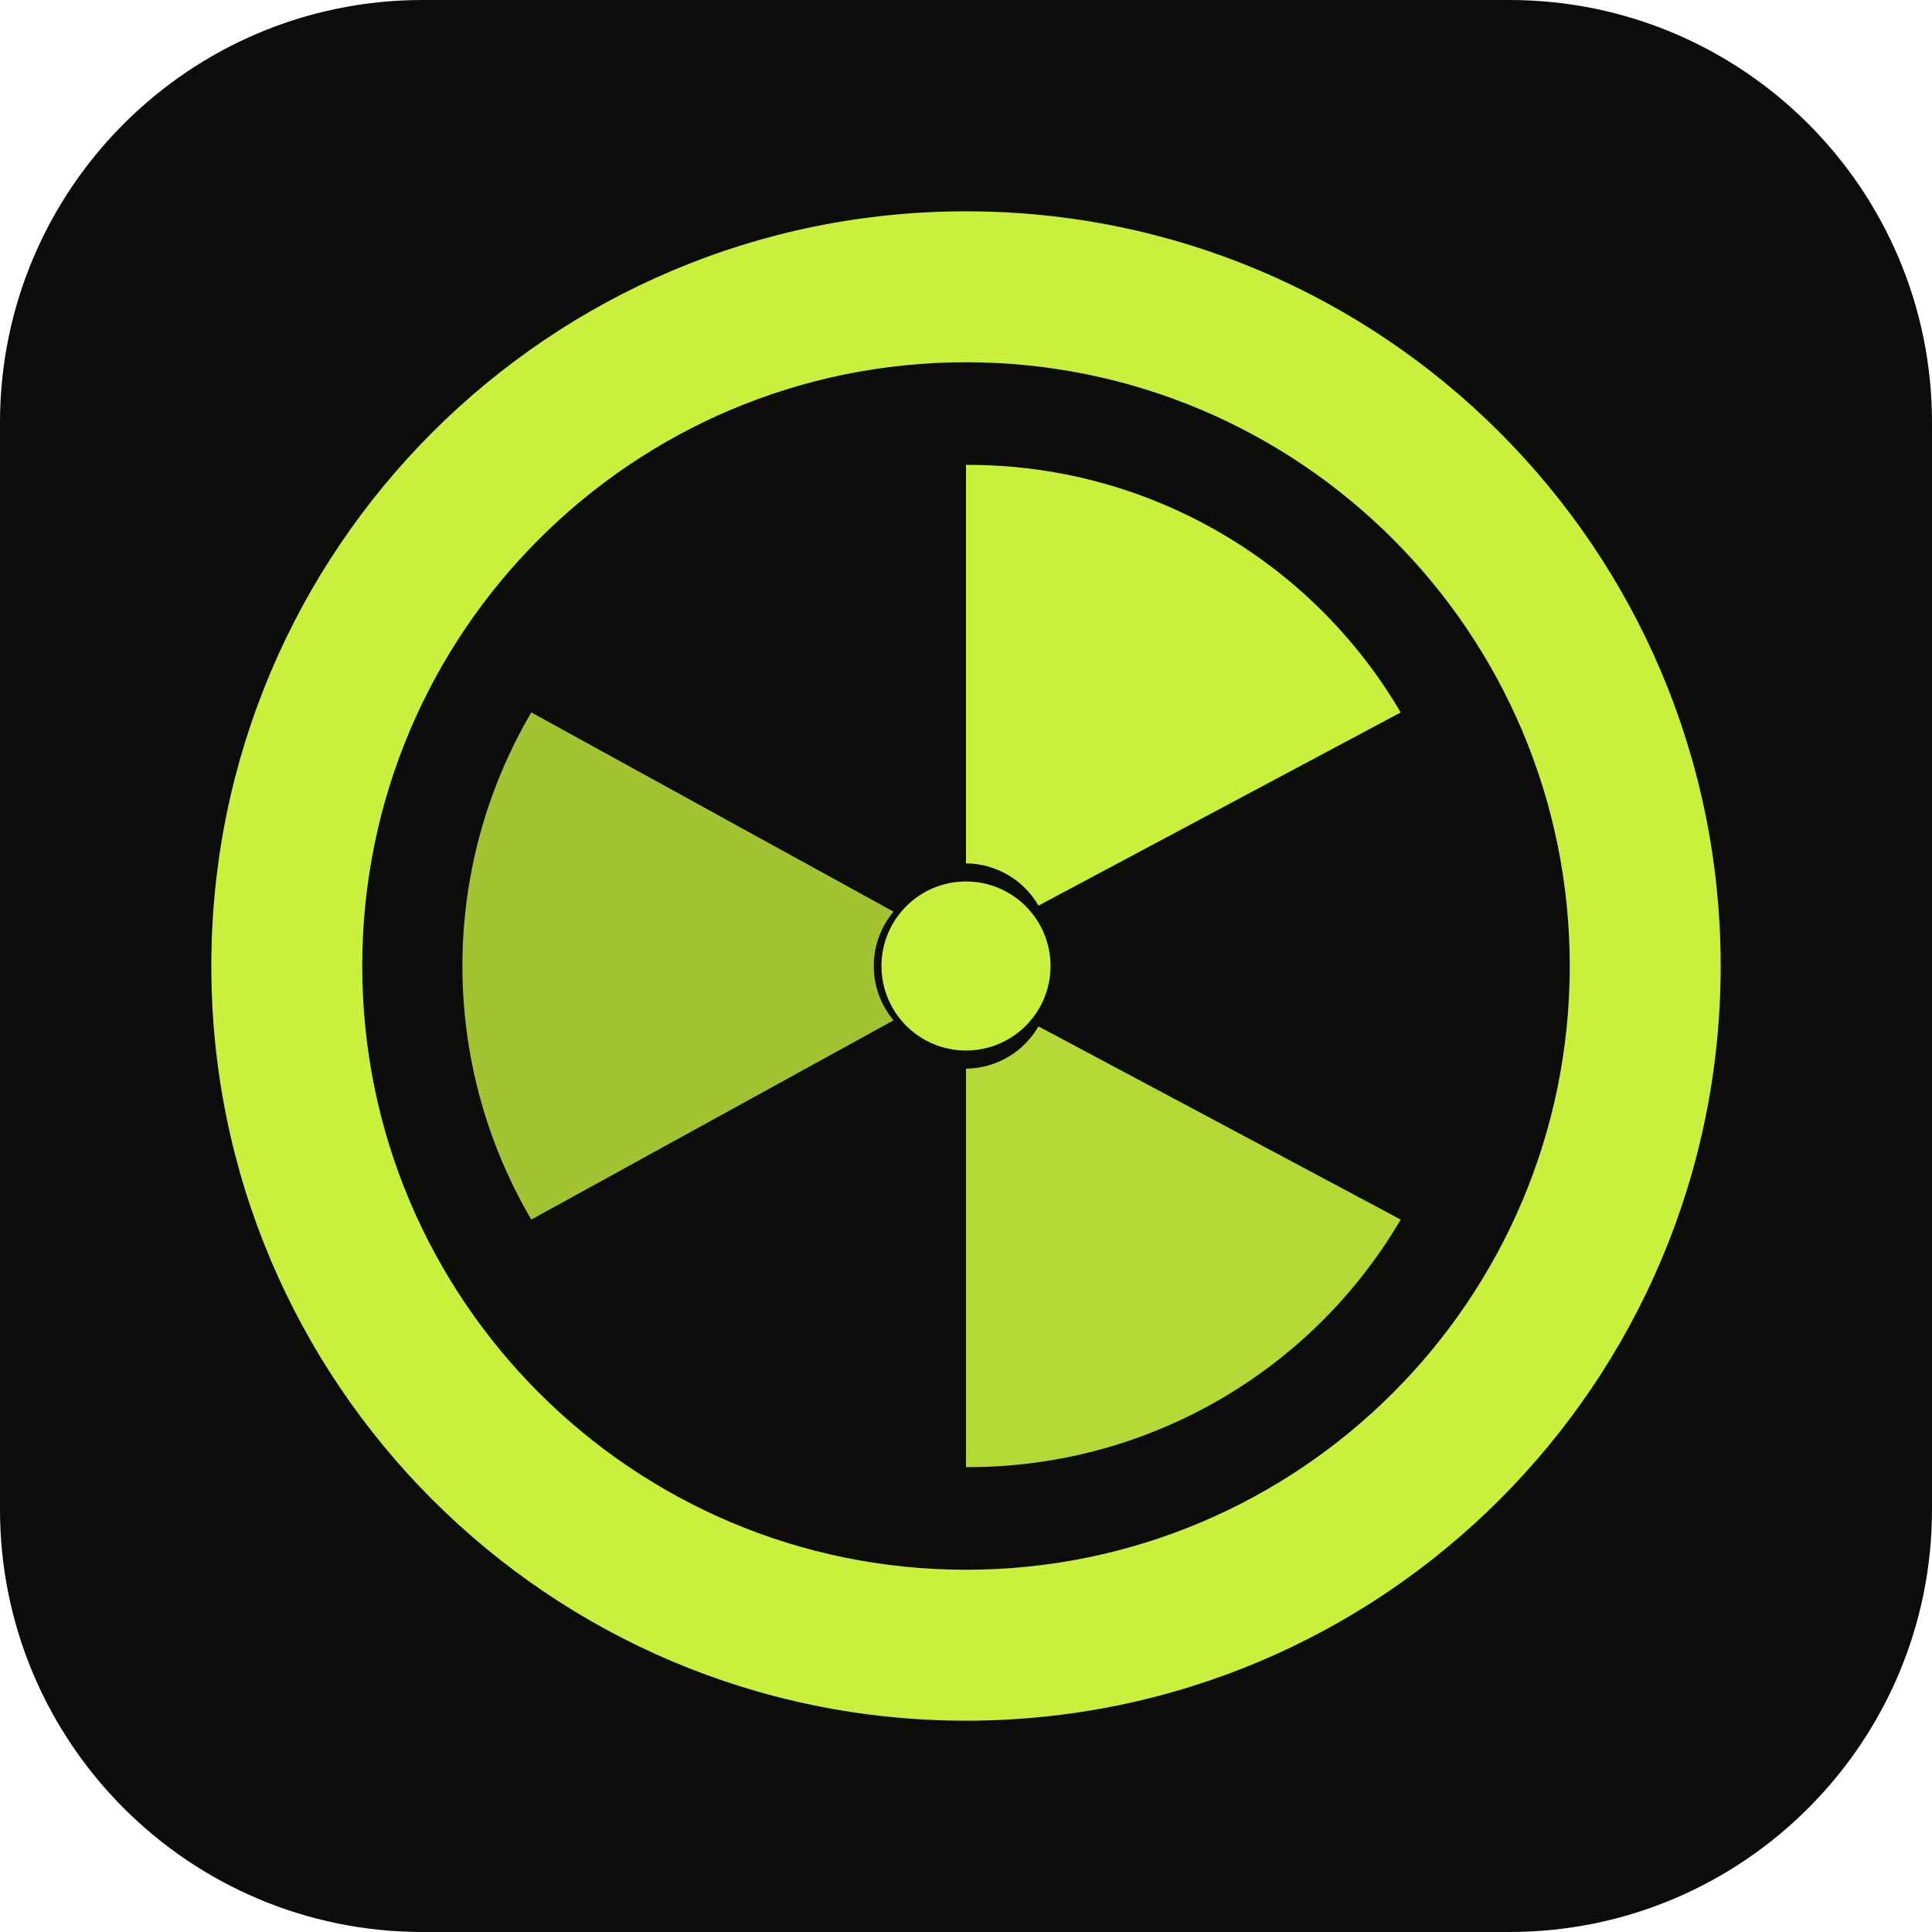
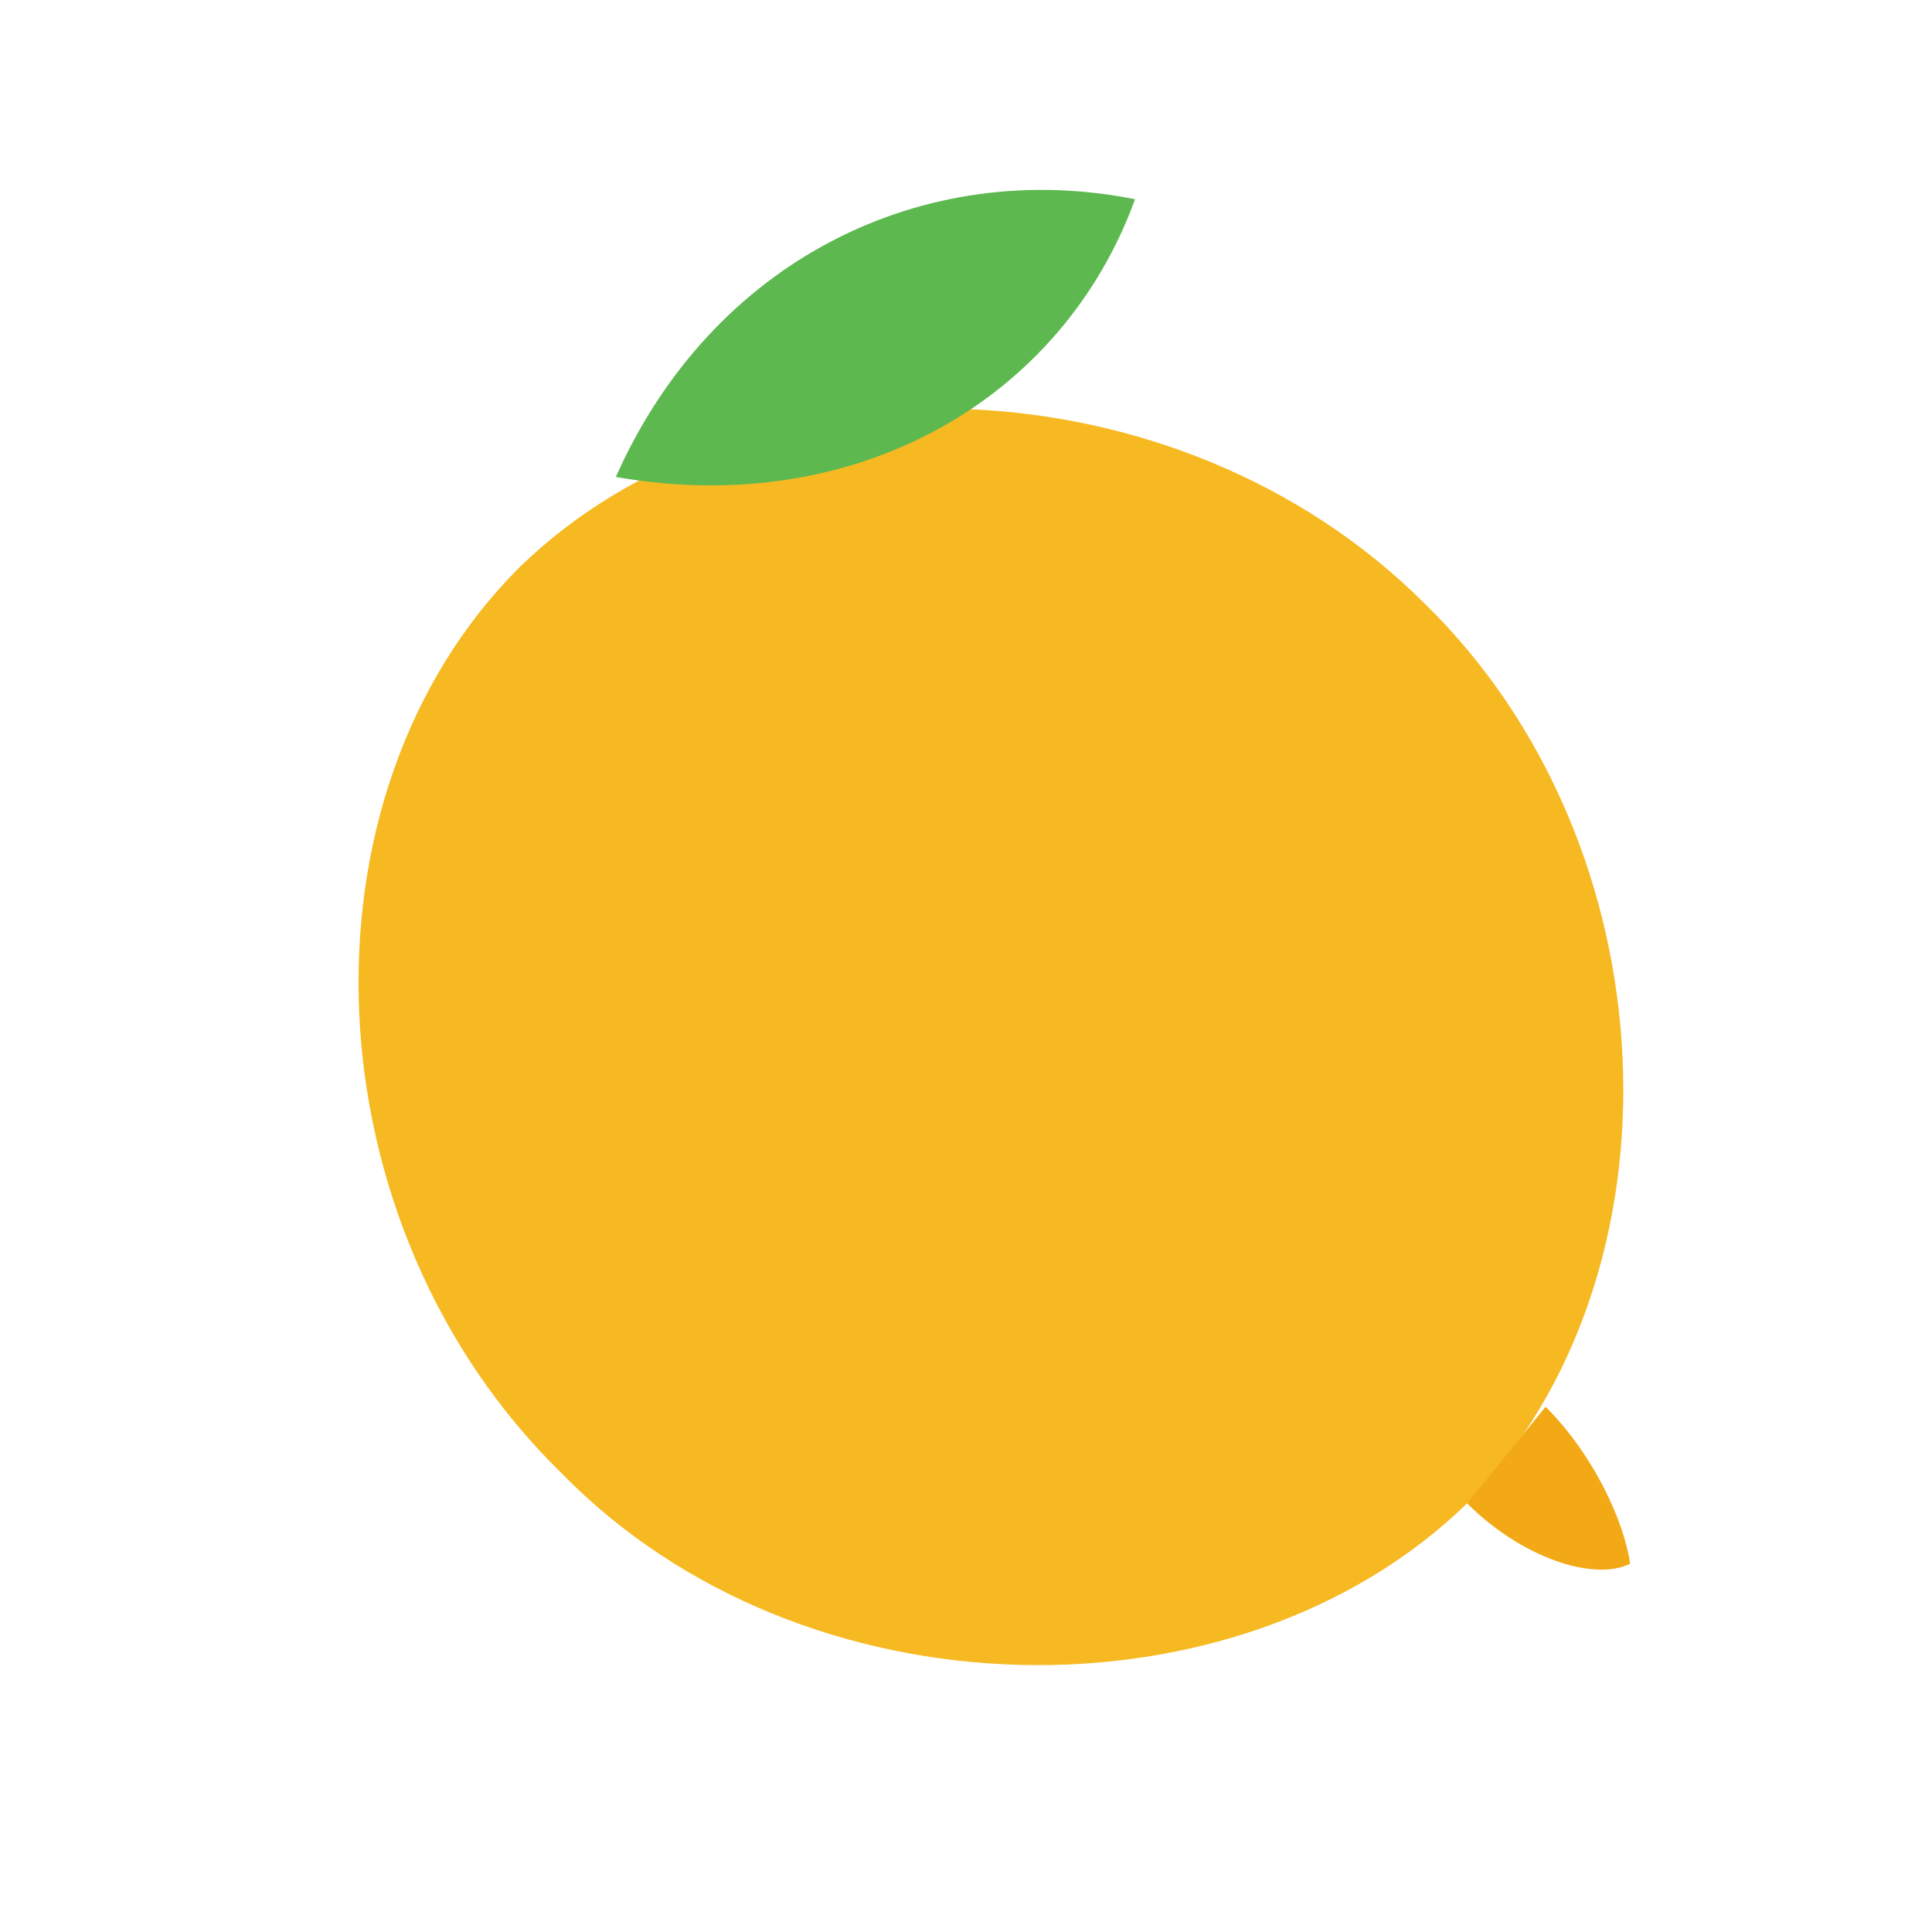
<svg xmlns="http://www.w3.org/2000/svg" viewBox="0 0 32 32">
-   <rect width="32" height="32" rx="7" fill="#0c0d0a" />
-   <circle cx="16" cy="16" r="12.5" fill="#c8f03c" />
-   <circle cx="16" cy="16" r="10" fill="#0c0d0a" />
-   <g fill="#c8f03c">
-     <path d="M16 7.7a8.3 8.3 0 0 1 7.2 4.1L17.2 15a1.4 1.4 0 0 0-1.2-.7V7.7Z" />
-     <path d="M23.2 20.2A8.3 8.3 0 0 1 16 24.3v-6.6a1.4 1.4 0 0 0 1.2-.7l6 3.2Z" opacity=".9" />
-     <path d="M8.8 20.2a8.3 8.3 0 0 1 0-8.4l6 3.3a1.4 1.4 0 0 0 0 1.8l-6 3.3Z" opacity=".8" />
-   </g>
-   <circle cx="16" cy="16" r="1.4" fill="#c8f03c" />
+   <path d="M8.6 9.4C12.4 5.7 19.5 5.9 23.6 10c4.1 4 4.4 11.1.7 14.9-3.8 3.7-11 3.6-15-.5-4.2-4.1-4.5-11.2-.7-15z" fill="#f6b922" />
+   <path d="M24.3 24.9c.9.9 2.1 1.3 2.7 1-.1-.7-.6-1.8-1.4-2.6z" fill="#f2a915" />
+   <path d="M10.2 7.9c1.6-3.6 5.1-5.3 8.6-4.6-1.2 3.3-4.6 5.3-8.6 4.6z" fill="#5db84f" />
</svg>
